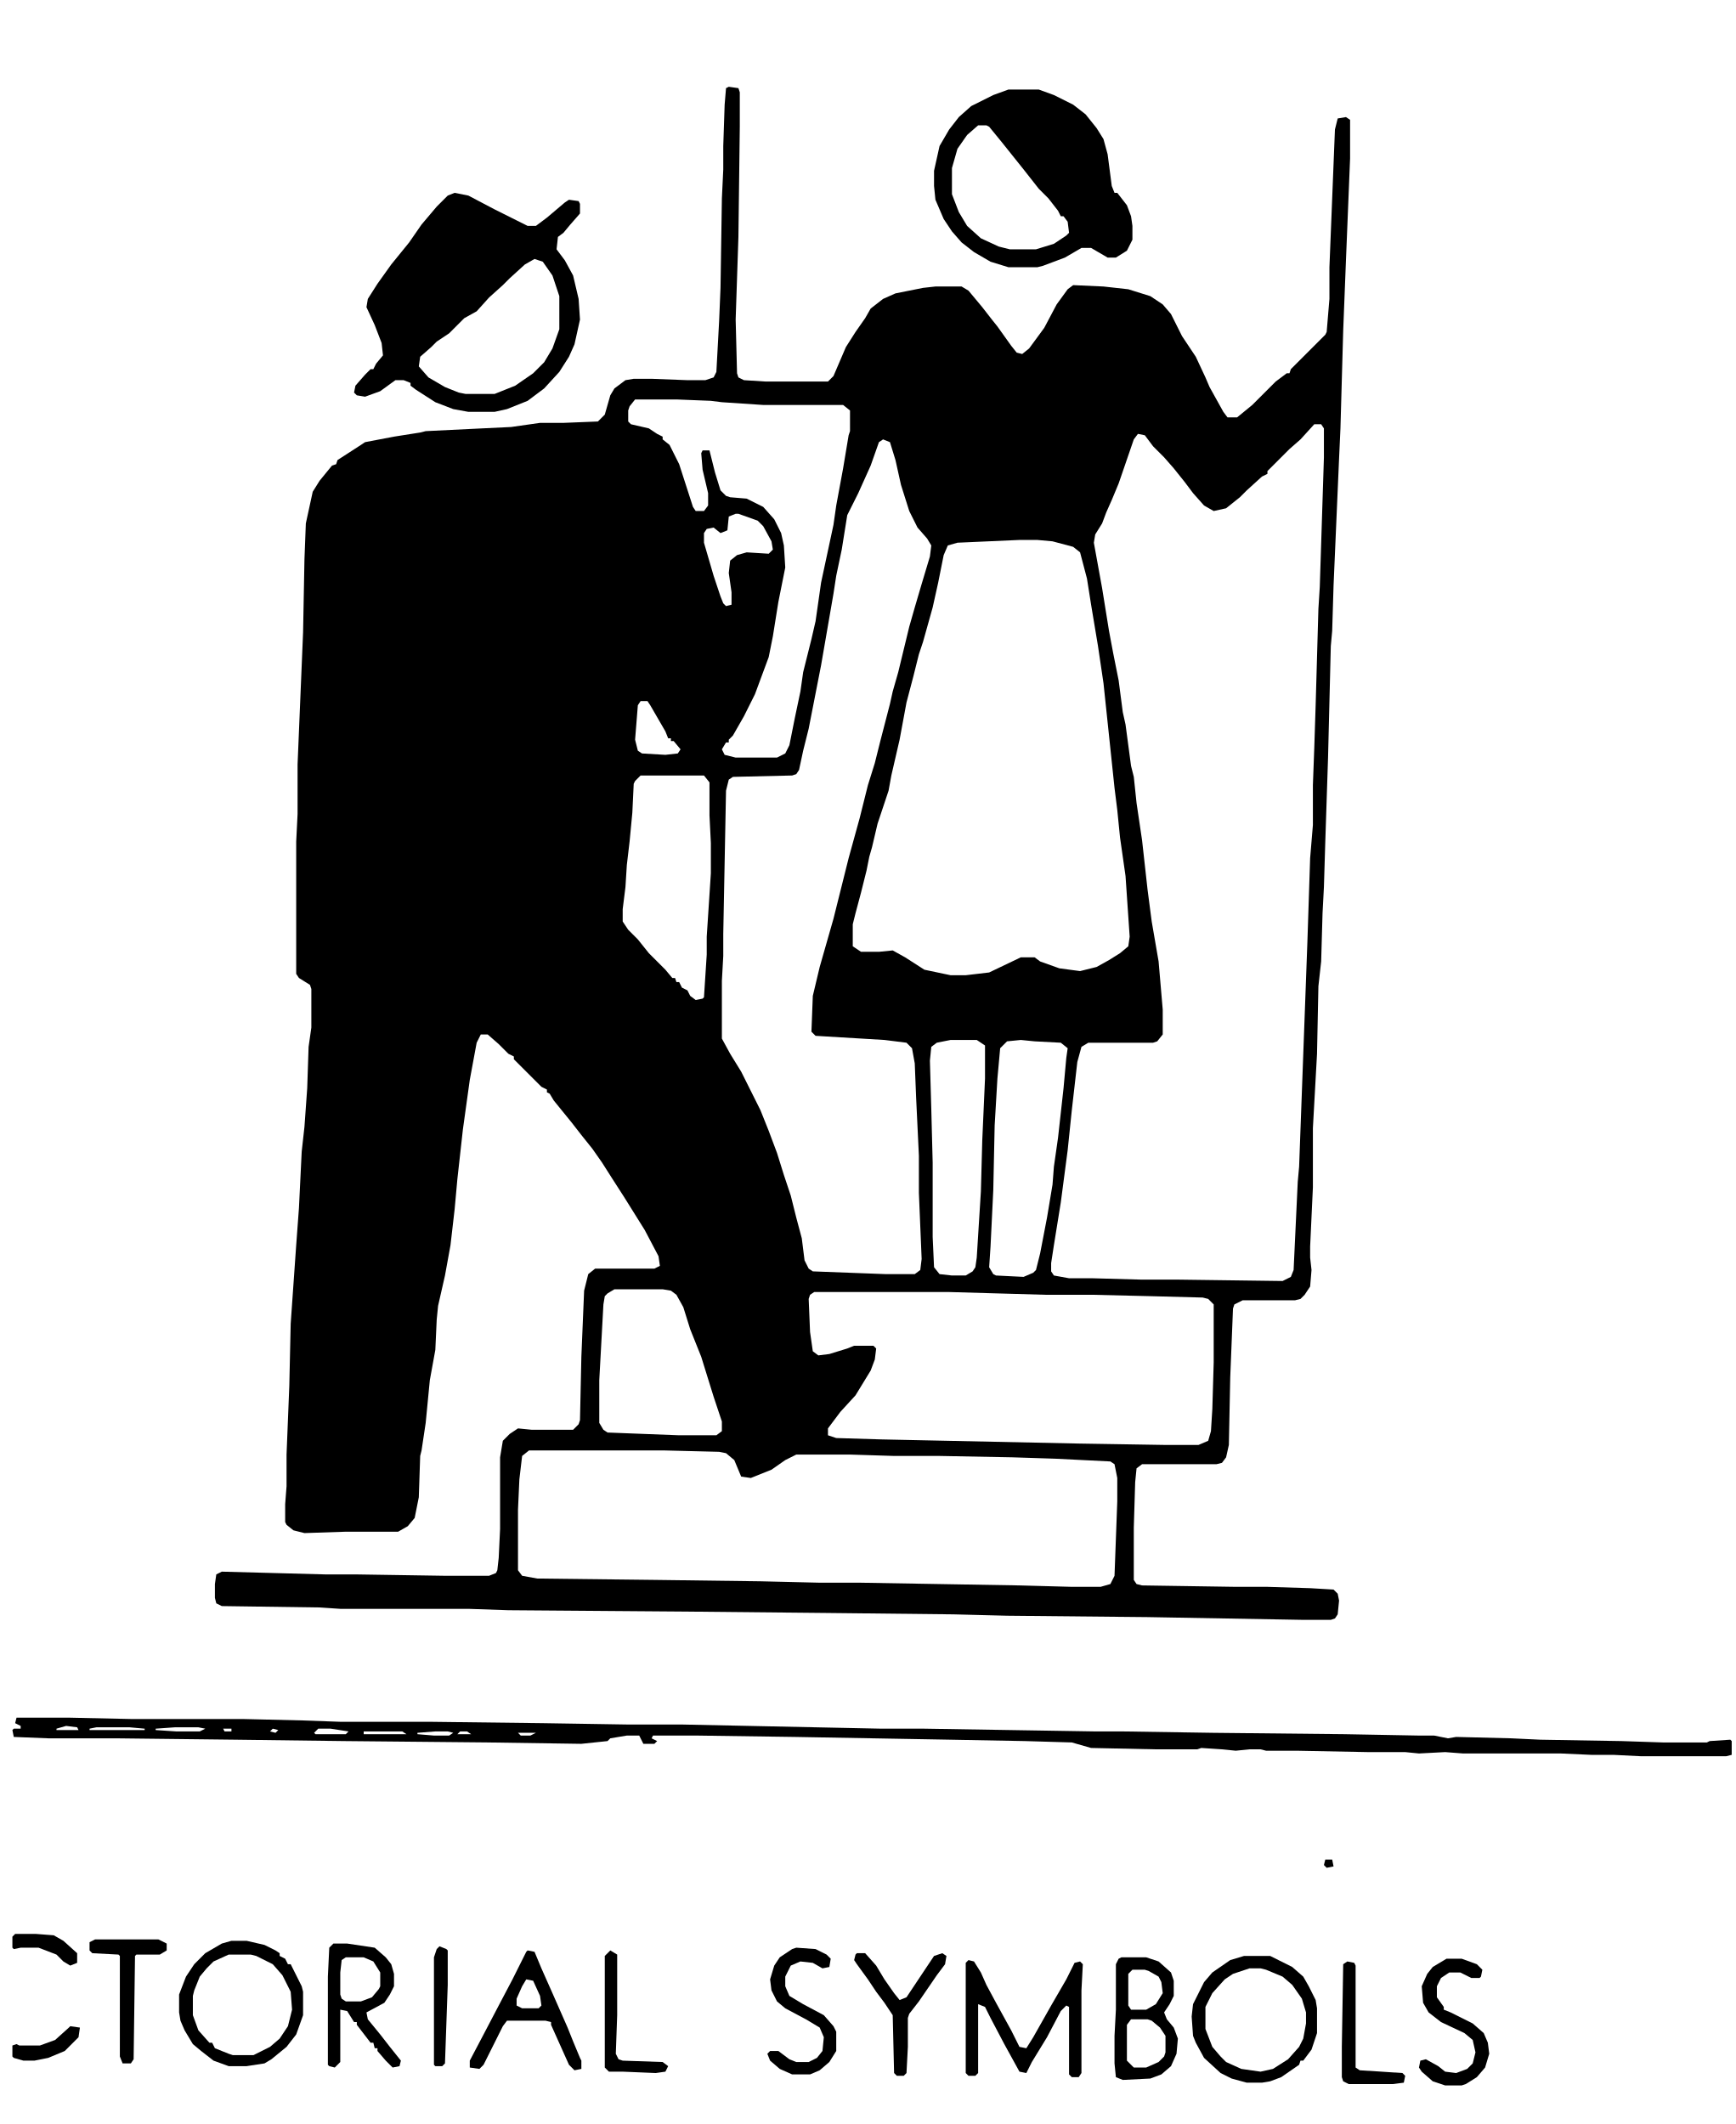
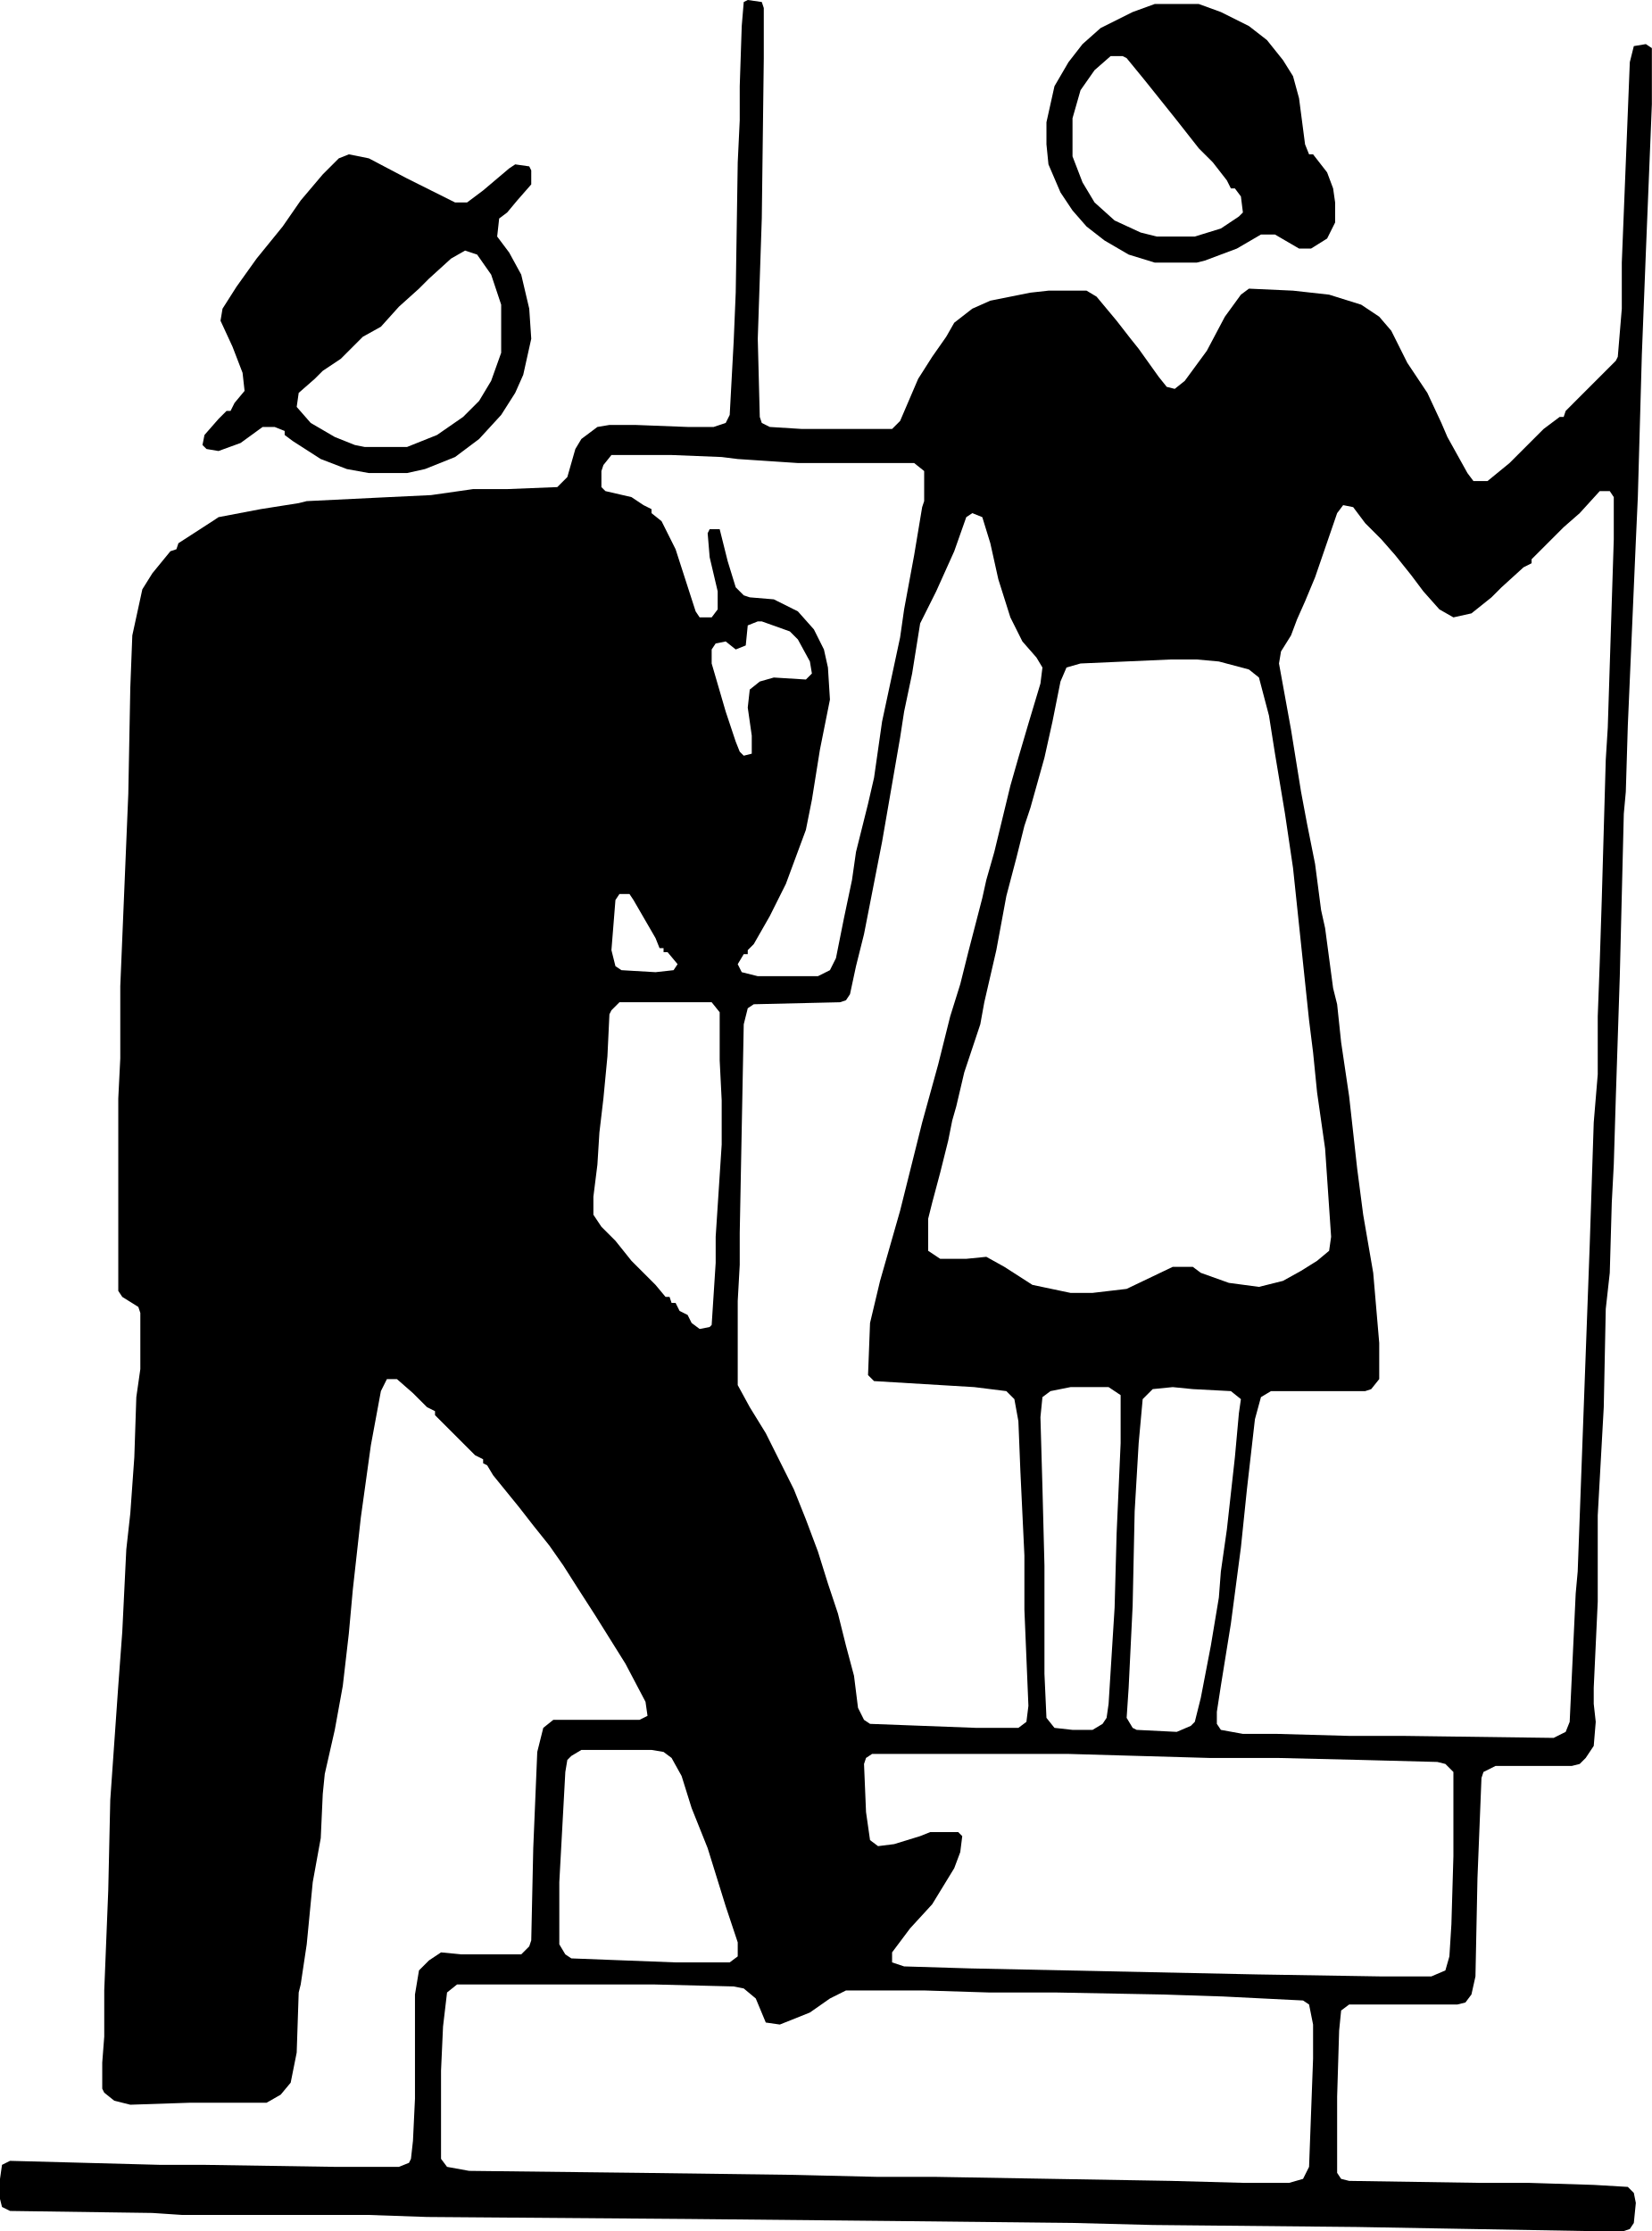
- <svg xmlns="http://www.w3.org/2000/svg" version="1.1" width="1260" height="1542">
-   <path d="M0,0 L22,0 L33,4 L47,11 L56,18 L64,28 L69,36 L72,47 L75,70 L77,75 L79,75 L86,84 L89,92 L90,99 L90,109 L86,117 L78,122 L72,122 L60,115 L53,115 L41,122 L25,128 L21,129 L0,129 L-13,125 L-25,118 L-34,111 L-41,103 L-47,94 L-53,80 L-54,70 L-54,59 L-50,41 L-43,29 L-36,20 L-27,12 L-11,4 Z M-22,26 L-30,33 L-37,43 L-41,57 L-41,76 L-36,89 L-30,99 L-20,108 L-7,114 L1,116 L20,116 L33,112 L42,106 L44,104 L43,96 L40,92 L38,92 L36,88 L29,79 L22,72 L11,58 L3,48 L-5,38 L-14,27 L-16,26 Z " fill="#000000" transform="translate(732,65)" />
-   <path d="M0,0 L10,2 L29,12 L45,20 L53,24 L59,24 L67,18 L80,7 L83,5 L90,6 L91,8 L91,15 L84,23 L79,29 L75,32 L74,41 L80,49 L86,60 L90,77 L91,92 L87,110 L83,119 L76,130 L65,142 L53,151 L38,157 L29,159 L10,159 L-1,157 L-14,152 L-28,143 L-32,140 L-32,138 L-37,136 L-43,136 L-54,144 L-65,148 L-71,147 L-73,145 L-72,140 L-65,132 L-61,128 L-59,128 L-57,124 L-52,118 L-53,109 L-58,96 L-64,83 L-63,77 L-56,66 L-46,52 L-33,36 L-24,23 L-13,10 L-5,2 Z M58,48 L51,52 L40,62 L35,67 L25,76 L16,86 L7,91 L-4,102 L-13,108 L-17,112 L-25,119 L-26,126 L-19,134 L-7,141 L3,145 L8,146 L29,146 L44,140 L57,131 L65,123 L71,113 L76,99 L76,75 L71,60 L64,50 Z " fill="#000000" transform="translate(330,140)" />
-   <path d="M0,0 L7,1 L8,4 L8,29 L7,109 L5,169 L6,208 L7,211 L11,213 L27,214 L72,214 L76,210 L85,189 L92,178 L99,168 L103,161 L112,154 L121,150 L141,146 L150,145 L169,145 L174,148 L184,160 L191,169 L195,174 L205,188 L209,193 L213,194 L218,190 L229,175 L238,158 L246,147 L250,144 L272,145 L290,147 L306,152 L315,158 L321,165 L329,181 L339,196 L346,211 L349,218 L359,236 L362,240 L369,240 L380,231 L397,214 L405,208 L407,208 L408,205 L413,200 L428,185 L433,180 L434,178 L436,154 L436,131 L440,31 L442,23 L448,22 L451,24 L451,52 L448,126 L446,177 L444,248 L443,270 L439,362 L438,395 L437,406 L435,487 L433,548 L432,581 L431,600 L430,635 L428,653 L427,702 L426,720 L424,756 L424,799 L422,842 L422,850 L423,859 L422,871 L418,877 L415,880 L411,881 L373,881 L367,884 L366,887 L364,937 L363,986 L361,995 L358,999 L354,1000 L300,1000 L296,1003 L295,1013 L294,1046 L294,1084 L296,1087 L300,1088 L366,1089 L390,1089 L422,1090 L439,1091 L442,1094 L443,1099 L442,1109 L440,1112 L437,1113 L417,1113 L304,1111 L202,1110 L163,1109 L71,1108 L-30,1107 L-160,1106 L-189,1105 L-282,1105 L-297,1104 L-368,1103 L-372,1101 L-373,1097 L-373,1087 L-372,1080 L-368,1078 L-293,1080 L-271,1080 L-206,1081 L-174,1081 L-169,1079 L-168,1077 L-167,1068 L-166,1047 L-166,995 L-164,983 L-159,978 L-153,974 L-143,975 L-113,975 L-109,971 L-108,968 L-107,922 L-105,874 L-102,862 L-97,858 L-54,858 L-50,856 L-51,849 L-61,830 L-76,806 L-85,792 L-92,781 L-99,771 L-107,761 L-114,752 L-127,736 L-130,731 L-132,730 L-132,728 L-136,726 L-153,709 L-156,706 L-156,704 L-160,702 L-167,695 L-175,688 L-180,688 L-183,694 L-188,721 L-193,757 L-197,793 L-199,815 L-202,841 L-206,863 L-211,885 L-212,895 L-213,917 L-217,939 L-220,970 L-223,990 L-224,994 L-225,1024 L-228,1039 L-233,1045 L-240,1049 L-278,1049 L-308,1050 L-316,1048 L-321,1044 L-322,1042 L-322,1029 L-321,1016 L-321,993 L-319,943 L-318,898 L-314,841 L-312,814 L-310,773 L-308,755 L-306,727 L-305,697 L-303,683 L-303,655 L-304,652 L-312,647 L-314,644 L-314,548 L-313,528 L-313,492 L-309,396 L-308,343 L-307,317 L-302,294 L-297,286 L-288,275 L-285,274 L-284,271 L-267,260 L-264,258 L-243,254 L-224,251 L-220,250 L-179,248 L-158,247 L-137,244 L-120,244 L-95,243 L-90,238 L-86,224 L-83,219 L-75,213 L-69,212 L-56,212 L-30,213 L-17,213 L-11,211 L-9,207 L-7,170 L-6,146 L-5,81 L-4,60 L-4,43 L-3,13 L-2,1 Z M-68,227 L-72,232 L-73,235 L-73,243 L-71,245 L-58,248 L-52,252 L-48,254 L-48,256 L-43,260 L-36,274 L-26,305 L-24,308 L-18,308 L-15,304 L-15,295 L-19,278 L-20,266 L-19,264 L-14,264 L-10,280 L-6,293 L-2,297 L1,298 L13,299 L25,305 L33,314 L38,324 L40,333 L41,349 L36,374 L32,399 L29,414 L19,441 L11,457 L3,471 L0,474 L0,476 L-2,476 L-5,481 L-3,485 L5,487 L35,487 L41,484 L44,478 L48,458 L52,439 L54,425 L60,401 L63,388 L67,360 L76,318 L78,304 L83,277 L87,253 L88,250 L88,235 L83,231 L25,231 L-5,229 L-13,228 L-38,227 Z M425,245 L415,256 L407,263 L396,274 L391,279 L391,281 L387,283 L376,293 L371,298 L361,306 L352,308 L345,304 L337,295 L331,287 L323,277 L316,269 L308,261 L302,253 L297,252 L294,256 L283,288 L278,300 L274,309 L271,317 L266,325 L265,331 L271,364 L276,395 L279,411 L283,431 L286,454 L288,463 L292,493 L294,501 L296,520 L300,547 L304,583 L307,606 L312,635 L315,670 L315,688 L311,693 L308,694 L261,694 L256,697 L253,708 L249,743 L246,772 L241,810 L236,841 L234,854 L234,860 L236,863 L247,865 L264,865 L300,866 L327,866 L402,867 L408,864 L410,859 L413,795 L414,784 L420,621 L422,560 L424,536 L424,507 L425,480 L426,449 L428,379 L429,363 L432,269 L432,248 L430,245 Z M112,256 L109,258 L103,275 L94,295 L86,311 L82,336 L78,355 L76,368 L67,420 L58,466 L54,482 L51,496 L49,499 L46,500 L3,501 L0,503 L-2,511 L-4,615 L-4,631 L-5,649 L-5,691 L1,702 L9,715 L15,727 L23,743 L29,758 L35,774 L40,790 L45,805 L49,821 L53,836 L55,852 L58,858 L61,860 L114,862 L135,862 L139,859 L140,851 L138,803 L138,776 L136,734 L135,709 L133,698 L129,694 L113,692 L63,689 L60,686 L61,660 L66,639 L76,604 L87,560 L95,531 L101,507 L106,491 L110,475 L117,448 L119,439 L123,425 L131,392 L135,378 L140,361 L146,341 L147,333 L144,328 L137,320 L131,308 L125,289 L121,271 L117,258 Z M5,310 L0,312 L-1,322 L-6,324 L-11,320 L-16,321 L-18,324 L-18,331 L-11,355 L-6,370 L-4,375 L-2,377 L2,376 L2,367 L0,353 L1,344 L6,340 L13,338 L29,339 L32,336 L31,330 L25,319 L21,315 L7,310 Z M211,329 L166,331 L159,333 L156,340 L152,360 L148,378 L141,403 L138,412 L134,428 L129,447 L124,474 L118,500 L116,511 L113,520 L108,535 L104,552 L102,559 L100,569 L96,585 L92,600 L90,608 L90,624 L96,628 L109,628 L119,627 L128,632 L142,641 L161,645 L172,645 L189,643 L212,632 L222,632 L226,635 L240,640 L255,642 L267,639 L276,634 L284,629 L290,624 L291,617 L288,573 L284,545 L282,525 L280,509 L276,471 L272,433 L268,406 L263,376 L260,357 L255,338 L250,334 L235,330 L224,329 Z M-64,446 L-66,449 L-68,474 L-66,482 L-63,484 L-46,485 L-37,484 L-35,481 L-40,475 L-42,475 L-42,473 L-44,473 L-46,468 L-57,449 L-59,446 Z M-64,500 L-68,504 L-69,506 L-70,527 L-72,548 L-74,565 L-75,581 L-77,597 L-77,606 L-73,612 L-66,619 L-58,629 L-46,641 L-41,647 L-39,647 L-38,650 L-36,650 L-34,654 L-30,656 L-28,660 L-24,663 L-19,662 L-18,661 L-16,630 L-16,617 L-13,571 L-13,549 L-14,529 L-14,505 L-18,500 Z M161,692 L151,694 L147,697 L146,707 L147,742 L148,781 L148,835 L149,857 L153,862 L162,863 L172,863 L177,860 L179,857 L180,850 L183,802 L184,765 L186,720 L186,696 L180,692 Z M212,692 L202,693 L197,698 L195,720 L193,754 L192,801 L190,842 L189,857 L192,862 L194,863 L214,864 L221,861 L223,859 L226,847 L231,821 L235,797 L236,784 L239,763 L243,727 L245,705 L246,698 L241,694 L222,693 Z M-83,873 L-88,876 L-90,878 L-91,884 L-94,939 L-94,970 L-91,975 L-88,977 L-36,979 L-9,979 L-5,976 L-5,969 L-11,951 L-20,922 L-28,902 L-33,886 L-38,877 L-42,874 L-48,873 Z M62,875 L59,877 L58,880 L59,904 L61,918 L65,921 L73,920 L86,916 L91,914 L105,914 L107,916 L106,924 L103,932 L92,950 L81,962 L72,974 L72,979 L78,981 L111,982 L254,985 L316,986 L341,986 L348,983 L350,976 L351,960 L352,926 L352,884 L348,880 L344,879 L306,878 L264,877 L230,877 L160,875 Z M-145,990 L-150,994 L-152,1011 L-153,1033 L-153,1077 L-150,1081 L-139,1083 L-53,1084 L23,1085 L65,1086 L94,1086 L211,1088 L248,1089 L270,1089 L277,1087 L280,1081 L282,1027 L282,1010 L280,1000 L277,998 L237,996 L206,995 L153,994 L120,994 L88,993 L49,993 L41,997 L31,1004 L16,1010 L9,1009 L4,997 L-2,992 L-7,991 L-47,990 Z " fill="#000000" transform="translate(529,63)" />
-   <path d="M0,0 L38,0 L84,1 L165,1 L207,2 L235,3 L300,3 L382,4 L445,5 L484,5 L628,8 L659,8 L783,10 L803,10 L868,11 L964,12 L1018,13 L1029,13 L1039,15 L1045,14 L1085,15 L1106,16 L1165,17 L1195,18 L1227,18 L1229,17 L1244,16 L1245,17 L1245,27 L1241,28 L1179,28 L1159,27 L1143,27 L1121,26 L1050,26 L1037,25 L1018,26 L1008,25 L981,25 L929,24 L907,24 L903,23 L895,23 L885,24 L875,23 L860,22 L857,23 L827,23 L780,22 L766,18 L732,17 L678,16 L565,14 L494,13 L462,13 L461,15 L465,17 L463,19 L455,19 L452,13 L443,13 L431,15 L429,17 L410,19 L342,18 L238,17 L159,16 L72,15 L23,15 L-2,14 L-3,9 L-2,8 L3,8 L3,6 L-1,4 Z M36,6 L29,8 L29,9 L45,9 L44,7 Z M115,7 L101,8 L101,9 L116,10 L133,10 L137,8 L132,7 Z M58,7 L53,8 L53,9 L93,9 L93,8 L82,7 Z M150,8 L151,10 L156,10 L156,8 Z M186,8 L184,10 L188,11 L190,9 Z M219,8 L216,11 L217,12 L239,12 L241,10 L228,8 Z M164,9 Z M252,10 L252,12 L283,12 L280,10 Z M322,10 L320,12 L330,12 L327,10 Z M304,10 L291,11 L291,12 L303,13 L314,13 L317,11 L313,10 Z M347,11 L351,12 Z M364,11 L366,13 L373,13 L377,11 Z " fill="#000000" transform="translate(12,1247)" />
-   <path d="M0,0 L5,0 L6,5 L1,6 L-1,4 Z " fill="#000000" transform="translate(962,1350)" />
-   <path d="M0,0 L15,0 L28,1 L35,5 L45,14 L45,21 L40,23 L35,20 L30,15 L17,10 L4,10 L-1,11 L-2,10 L-2,2 Z " fill="#000000" transform="translate(11,1404)" />
-   <path d="M0,0 L46,0 L52,3 L52,8 L47,11 L30,11 L29,12 L28,87 L26,90 L20,90 L18,85 L18,12 L17,11 L-2,10 L-4,8 L-4,2 Z " fill="#000000" transform="translate(69,1408)" />
-   <path d="M0,0 L11,0 L24,3 L32,7 L35,9 L35,11 L39,13 L41,17 L43,17 L51,33 L52,37 L52,54 L47,68 L40,77 L29,86 L24,89 L11,91 L-2,91 L-13,87 L-22,80 L-28,75 L-34,65 L-37,58 L-38,52 L-38,39 L-33,26 L-27,17 L-19,9 L-7,2 Z M-2,10 L-13,15 L-18,20 L-23,26 L-27,36 L-28,40 L-28,54 L-24,65 L-16,74 L-14,74 L-12,78 L-2,82 L1,83 L16,83 L28,77 L35,71 L41,62 L44,50 L43,37 L37,25 L30,17 L18,11 L14,10 Z " fill="#000000" transform="translate(168,1409)" />
-   <path d="M0,0 L10,0 L30,3 L38,10 L42,15 L44,22 L44,31 L41,37 L37,43 L24,50 L25,55 L34,66 L41,75 L49,85 L48,89 L43,90 L38,85 L32,78 L32,76 L30,76 L29,72 L27,72 L17,59 L17,57 L15,57 L10,49 L5,48 L5,86 L1,90 L-3,89 L-4,88 L-4,24 L-3,3 Z M9,10 L6,12 L5,21 L5,37 L6,40 L9,42 L20,42 L28,39 L33,33 L34,31 L34,21 L29,13 L22,10 Z " fill="#000000" transform="translate(242,1411)" />
-   <path d="M0,0 L5,2 L6,3 L6,28 L4,85 L2,87 L-3,87 L-4,86 L-4,8 L-2,2 Z " fill="#000000" transform="translate(319,1413)" />
-   <path d="M0,0 L14,1 L22,5 L25,8 L24,14 L19,15 L12,11 L3,10 L-4,13 L-8,21 L-8,28 L-5,35 L5,41 L20,49 L27,57 L29,61 L29,75 L24,83 L17,89 L10,92 L-3,92 L-12,88 L-19,82 L-21,77 L-19,75 L-13,75 L-5,81 L0,83 L9,83 L15,80 L19,75 L20,65 L17,58 L7,52 L-8,44 L-14,39 L-18,31 L-19,23 L-16,13 L-12,7 L-3,1 Z " fill="#000000" transform="translate(578,1414)" />
-   <path d="M0,0 L5,1 L10,13 L18,31 L29,56 L33,66 L38,78 L39,80 L39,86 L34,87 L30,83 L17,54 L17,52 L13,51 L-15,51 L-18,55 L-26,71 L-32,83 L-35,86 L-42,85 L-42,80 L-32,61 L-21,40 L-11,21 L-4,7 L-1,1 Z M-1,21 L-4,26 L-8,35 L-8,40 L-4,42 L8,42 L10,40 L9,33 L4,22 Z " fill="#000000" transform="translate(383,1416)" />
-   <path d="M0,0 L5,3 L5,47 L4,75 L6,79 L9,80 L38,81 L42,84 L40,88 L33,89 L9,88 L-1,88 L-4,85 L-4,4 Z " fill="#000000" transform="translate(443,1416)" />
-   <path d="M0,0 L6,0 L14,9 L20,19 L27,29 L31,34 L36,32 L46,17 L56,2 L62,0 L65,2 L64,8 L58,16 L45,35 L38,44 L37,47 L37,68 L36,87 L34,89 L29,89 L27,87 L26,45 L20,36 L14,28 L8,19 L0,8 L-2,5 L-1,1 Z " fill="#000000" transform="translate(622,1418)" />
-   <path d="M0,0 L19,0 L35,8 L43,15 L47,22 L52,32 L53,38 L53,56 L49,68 L43,76 L41,76 L40,79 L27,88 L19,91 L13,92 L2,92 L-9,89 L-17,85 L-29,74 L-35,63 L-37,58 L-38,44 L-37,35 L-29,19 L-23,12 L-10,3 Z M4,9 L-8,13 L-14,17 L-23,27 L-28,37 L-28,53 L-23,66 L-17,73 L-13,77 L-2,82 L12,84 L21,82 L32,75 L40,66 L43,60 L45,49 L45,41 L42,31 L35,21 L28,15 L16,10 L12,9 Z " fill="#000000" transform="translate(903,1420)" />
-   <path d="M0,0 L18,0 L27,3 L36,11 L38,17 L38,28 L35,34 L31,40 L33,45 L38,51 L41,59 L40,70 L36,79 L29,85 L21,88 L1,89 L-4,87 L-5,77 L-5,57 L-4,38 L-4,5 L-2,1 Z M8,9 L5,12 L5,35 L7,38 L18,38 L25,34 L30,26 L29,18 L27,14 L20,10 L17,9 Z M7,45 L4,49 L4,75 L9,80 L18,80 L27,76 L31,72 L32,69 L32,57 L28,51 L22,46 L19,45 Z " fill="#000000" transform="translate(814,1421)" />
-   <path d="M0,0 L11,0 L22,4 L26,8 L25,13 L24,14 L18,14 L10,10 L2,10 L-4,14 L-7,20 L-7,28 L-2,35 L-2,37 L3,39 L19,47 L27,54 L30,61 L31,69 L28,79 L22,86 L14,91 L11,92 L-1,92 L-10,89 L-18,82 L-20,79 L-19,74 L-15,73 L-6,78 L-1,82 L7,83 L15,80 L19,76 L21,68 L19,59 L13,54 L-4,46 L-13,39 L-17,32 L-18,20 L-14,11 L-10,6 Z " fill="#000000" transform="translate(1050,1422)" />
-   <path d="M0,0 L4,1 L9,9 L13,18 L20,31 L31,51 L37,63 L42,64 L47,56 L60,33 L71,14 L77,2 L81,1 L83,3 L82,22 L82,82 L80,85 L75,85 L73,83 L73,34 L71,33 L67,37 L57,56 L46,74 L42,82 L37,81 L26,61 L16,42 L12,34 L7,32 L7,82 L5,84 L0,84 L-2,82 L-2,2 Z " fill="#000000" transform="translate(703,1423)" />
-   <path d="M0,0 L5,1 L6,3 L6,77 L9,79 L40,81 L42,83 L41,88 L33,89 L1,89 L-3,87 L-4,84 L-4,62 L-3,2 Z " fill="#000000" transform="translate(978,1424)" />
-   <path d="M0,0 L7,1 L6,8 L-4,18 L-16,23 L-26,25 L-34,25 L-41,23 L-42,22 L-42,14 L-39,13 L-37,14 L-22,14 L-11,10 L-1,1 Z " fill="#000000" transform="translate(51,1471)" />
+ <svg xmlns="http://www.w3.org/2000/svg" id="Layer_1" version="1.1" viewBox="0 0 824 1113">
+   <path d="M576,2h22l11,4,14,7,9,7,8,10,5,8,3,11,3,23,2,5h2l7,9,3,8,1,7v10l-4,8-8,5h-6l-12-7h-7l-12,7-16,6-4,1h-21l-13-4-12-7-9-7-7-8-6-9-6-14-1-10v-11l4-18,7-12,7-9,9-8,16-8,11-4ZM554,28l-8,7-7,10-4,14v19l5,13,6,10,10,9,13,6,8,2h19l13-4,9-6,2-2-1-8-3-4h-2l-2-4-7-9-7-7-11-14-8-10-8-10-9-11-2-1h-6Z" />
+   <path d="M174,77l10,2,19,10,16,8,8,4h6l8-6,13-11,3-2,7,1,1,2v7l-7,8-5,6-4,3-1,9,6,8,6,11,4,17,1,15-4,18-4,9-7,11-11,12-12,9-15,6-9,2h-19l-11-2-13-5-14-9-4-3v-2l-5-2h-6l-11,8-11,4-6-1-2-2,1-5,7-8,4-4h2l2-4,5-6-1-9-5-13-6-13,1-6,7-11,10-14,13-16,9-13,11-13,8-8,5-2ZM232,125l-7,4-11,10-5,5-10,9-9,10-9,5-11,11-9,6-4,4-8,7-1,7,7,8,12,7,10,4,5,1h21l15-6,13-9,8-8,6-10,5-14v-24l-5-15-7-10-6-2Z" />
+   <path d="M373,0l7,1,1,3v25l-1,80-2,60,1,39,1,3,4,2,16,1h45l4-4,9-21,7-11,7-10,4-7,9-7,9-4,20-4,9-1h19l5,3,10,12,7,9,4,5,10,14,4,5,4,1,5-4,11-15,9-17,8-11,4-3,22,1,18,2,16,5,9,6,6,7,8,16,10,15,7,15,3,7,10,18,3,4h7l11-9,17-17,8-6h2l1-3,5-5,15-15,5-5,1-2,2-24v-23l4-100,2-8,6-1,3,2v28l-3,74-2,51-2,71-1,22-4,92-1,33-1,11-2,81-2,61-1,33-1,19-1,35-2,18-1,49-1,18-2,36v43l-2,43v8l1,9-1,12-4,6-3,3-4,1h-38l-6,3-1,3-2,50-1,49-2,9-3,4-4,1h-54l-4,3-1,10-1,33v38l2,3,4,1,66,1h24l32,1,17,1,3,3,1,5-1,10-2,3-3,1h-20l-113-2-102-1-39-1-92-1-101-1-130-1-29-1h-93l-15-1-71-1-4-2-1-4v-10l1-7,4-2,75,2h22l65,1h32l5-2,1-2,1-9,1-21v-52l2-12,5-5,6-4,10,1h30l4-4,1-3,1-46,2-48,3-12,5-4h43l4-2-1-7-10-19-15-24-9-14-7-11-7-10-8-10-7-9-13-16-3-5-2-1v-2l-4-2-17-17-3-3v-2l-4-2-7-7-8-7h-5l-3,6-5,27-5,36-4,36-2,22-3,26-4,22-5,22-1,10-1,22-4,22-3,31-3,20-1,4-1,30-3,15-5,6-7,4h-38l-30,1-8-2-5-4-1-2v-13l1-13v-23l2-50,1-45,4-57,2-27,2-41,2-18,2-28,1-30,2-14v-28l-1-3-8-5-2-3v-96l1-20v-36l4-96,1-53,1-26,5-23,5-8,9-11,3-1,1-3,17-11,3-2,21-4,19-3,4-1,41-2,21-1,21-3h17l25-1,5-5,4-14,3-5,8-6,6-1h13l26,1h13l6-2,2-4,2-37,1-24,1-65,1-21v-17l1-30,1-12,2-1ZM305,227l-4,5-1,3v8l2,2,13,3,6,4,4,2v2l5,4,7,14,10,31,2,3h6l3-4v-9l-4-17-1-12,1-2h5l4,16,4,13,4,4,3,1,12,1,12,6,8,9,5,10,2,9,1,16-5,25-4,25-3,15-10,27-8,16-8,14-3,3v2h-2l-3,5,2,4,8,2h30l6-3,3-6,4-20,4-19,2-14,6-24,3-13,4-28,9-42,2-14,5-27,4-24,1-3v-15l-5-4h-58l-30-2-8-1-25-1h-30ZM798,245l-10,11-8,7-11,11-5,5v2l-4,2-11,10-5,5-10,8-9,2-7-4-8-9-6-8-8-10-7-8-8-8-6-8-5-1-3,4-11,32-5,12-4,9-3,8-5,8-1,6,6,33,5,31,3,16,4,20,3,23,2,9,4,30,2,8,2,19,4,27,4,36,3,23,5,29,3,35v18l-4,5-3,1h-47l-5,3-3,11-4,35-3,29-5,38-5,31-2,13v6l2,3,11,2h17l36,1h27l75,1,6-3,2-5,3-64,1-11,6-163,2-61,2-24v-29l1-27,1-31,2-70,1-16,3-94v-21l-2-3h-5ZM485,256l-3,2-6,17-9,20-8,16-4,25-4,19-2,13-9,52-9,46-4,16-3,14-2,3-3,1-43,1-3,2-2,8-2,104v16l-1,18v42l6,11,8,13,6,12,8,16,6,15,6,16,5,16,5,15,4,16,4,15,2,16,3,6,3,2,53,2h21l4-3,1-8-2-48v-27l-2-42-1-25-2-11-4-4-16-2-50-3-3-3,1-26,5-21,10-35,11-44,8-29,6-24,5-16,4-16,7-27,2-9,4-14,8-33,4-14,5-17,6-20,1-8-3-5-7-8-6-12-6-19-4-18-4-13-5-2ZM378,310l-5,2-1,10-5,2-5-4-5,1-2,3v7l7,24,5,15,2,5,2,2,4-1v-9l-2-14,1-9,5-4,7-2,16,1,3-3-1-6-6-11-4-4-14-5h-2ZM584,329l-45,2-7,2-3,7-4,20-4,18-7,25-3,9-4,16-5,19-5,27-6,26-2,11-3,9-5,15-4,17-2,7-2,10-4,16-4,15-2,8v16l6,4h13l10-1,9,5,14,9,19,4h11l17-2,23-11h10l4,3,14,5,15,2,12-3,9-5,8-5,6-5,1-7-3-44-4-28-2-20-2-16-4-38-4-38-4-27-5-30-3-19-5-19-5-4-15-4-11-1h-13ZM309,446l-2,3-2,25,2,8,3,2,17,1,9-1,2-3-5-6h-2v-2h-2l-2-5-11-19-2-3h-5ZM309,500l-4,4-1,2-1,21-2,21-2,17-1,16-2,16v9l4,6,7,7,8,10,12,12,5,6h2l1,3h2l2,4,4,2,2,4,4,3,5-1,1-1,2-31v-13l3-46v-22l-1-20v-24l-4-5h-46ZM534,692l-10,2-4,3-1,10,1,35,1,39v54l1,22,4,5,9,1h10l5-3,2-3,1-7,3-48,1-37,2-45v-24l-6-4h-19ZM585,692l-10,1-5,5-2,22-2,34-1,47-2,41-1,15,3,5,2,1,20,1,7-3,2-2,3-12,5-26,4-24,1-13,3-21,4-36,2-22,1-7-5-4-19-1-10-1ZM290,873l-5,3-2,2-1,6-3,55v31l3,5,3,2,52,2h27l4-3v-7l-6-18-9-29-8-20-5-16-5-9-4-3-6-1h-35ZM435,875l-3,2-1,3,1,24,2,14,4,3,8-1,13-4,5-2h14l2,2-1,8-3,8-11,18-11,12-9,12v5l6,2,33,1,143,3,62,1h25l7-3,2-7,1-16,1-34v-42l-4-4-4-1-38-1-42-1h-34l-70-2h-98ZM228,990l-5,4-2,17-1,22v44l3,4,11,2,86,1,76,1,42,1h29l117,2,37,1h22l7-2,3-6,2-54v-17l-2-10-3-2-40-2-31-1-53-1h-33l-32-1h-39l-8,4-10,7-15,6-7-1-5-12-6-5-5-1-40-1h-98Z" />
</svg>
